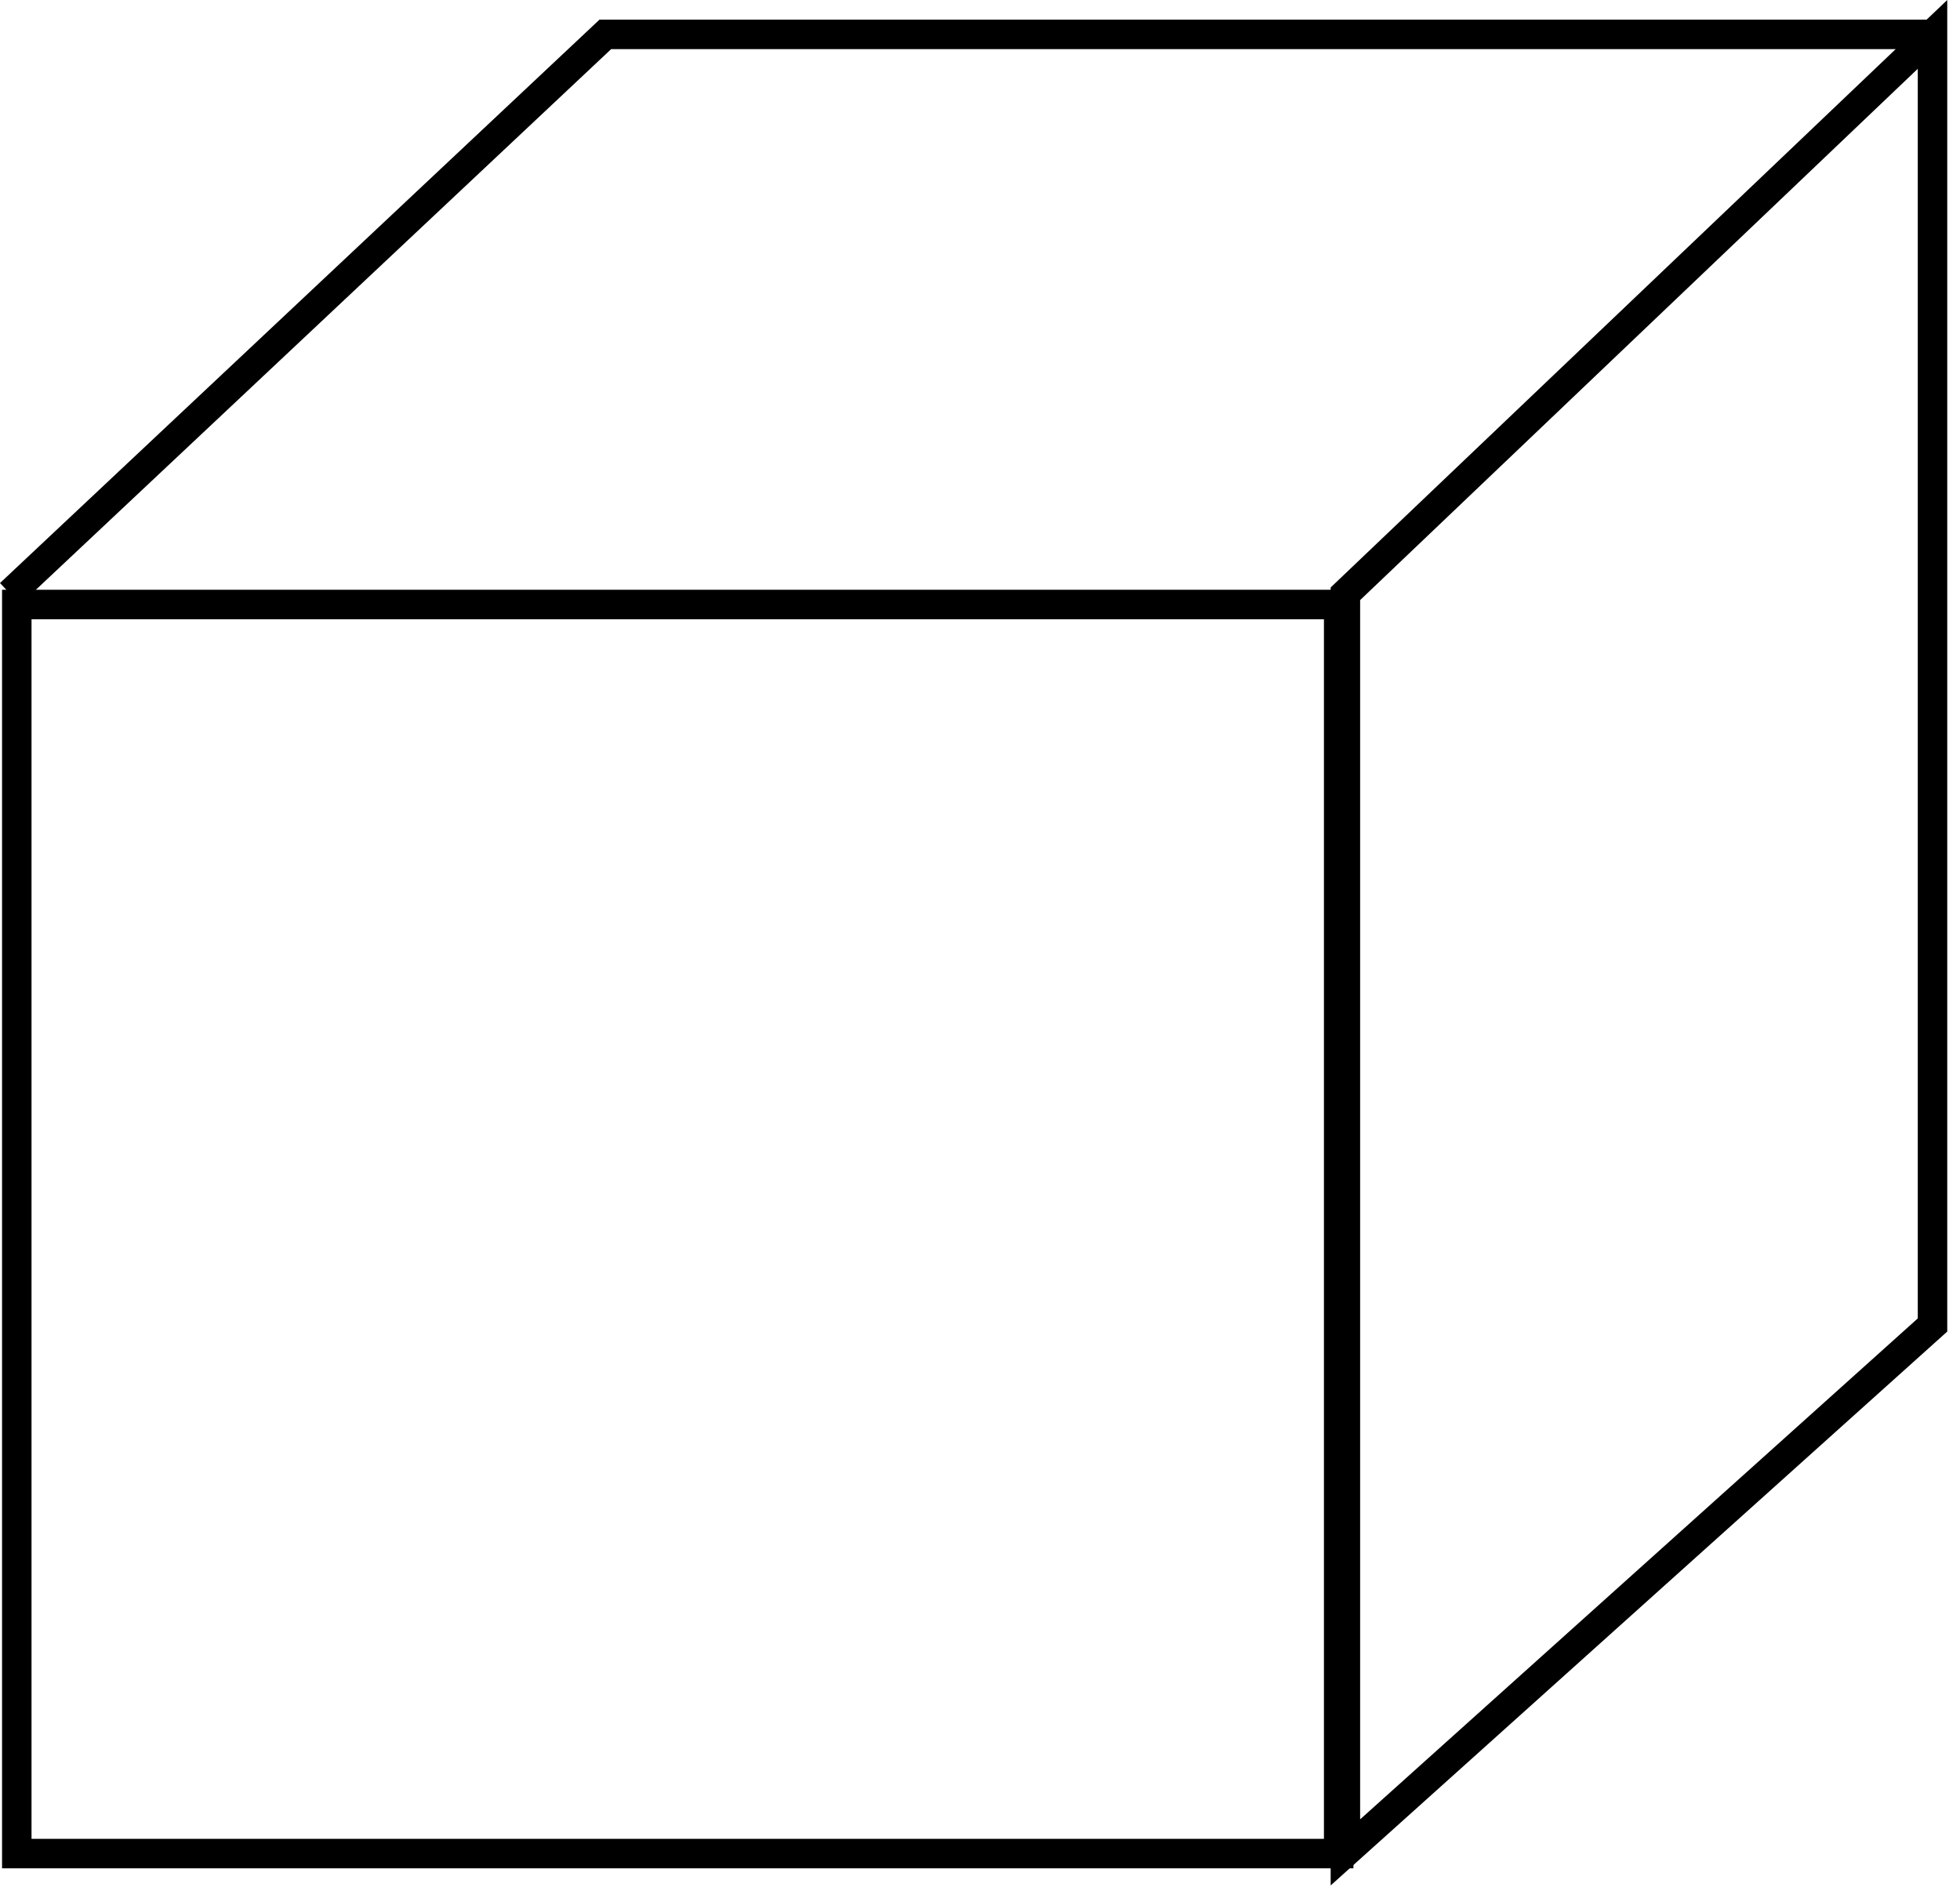
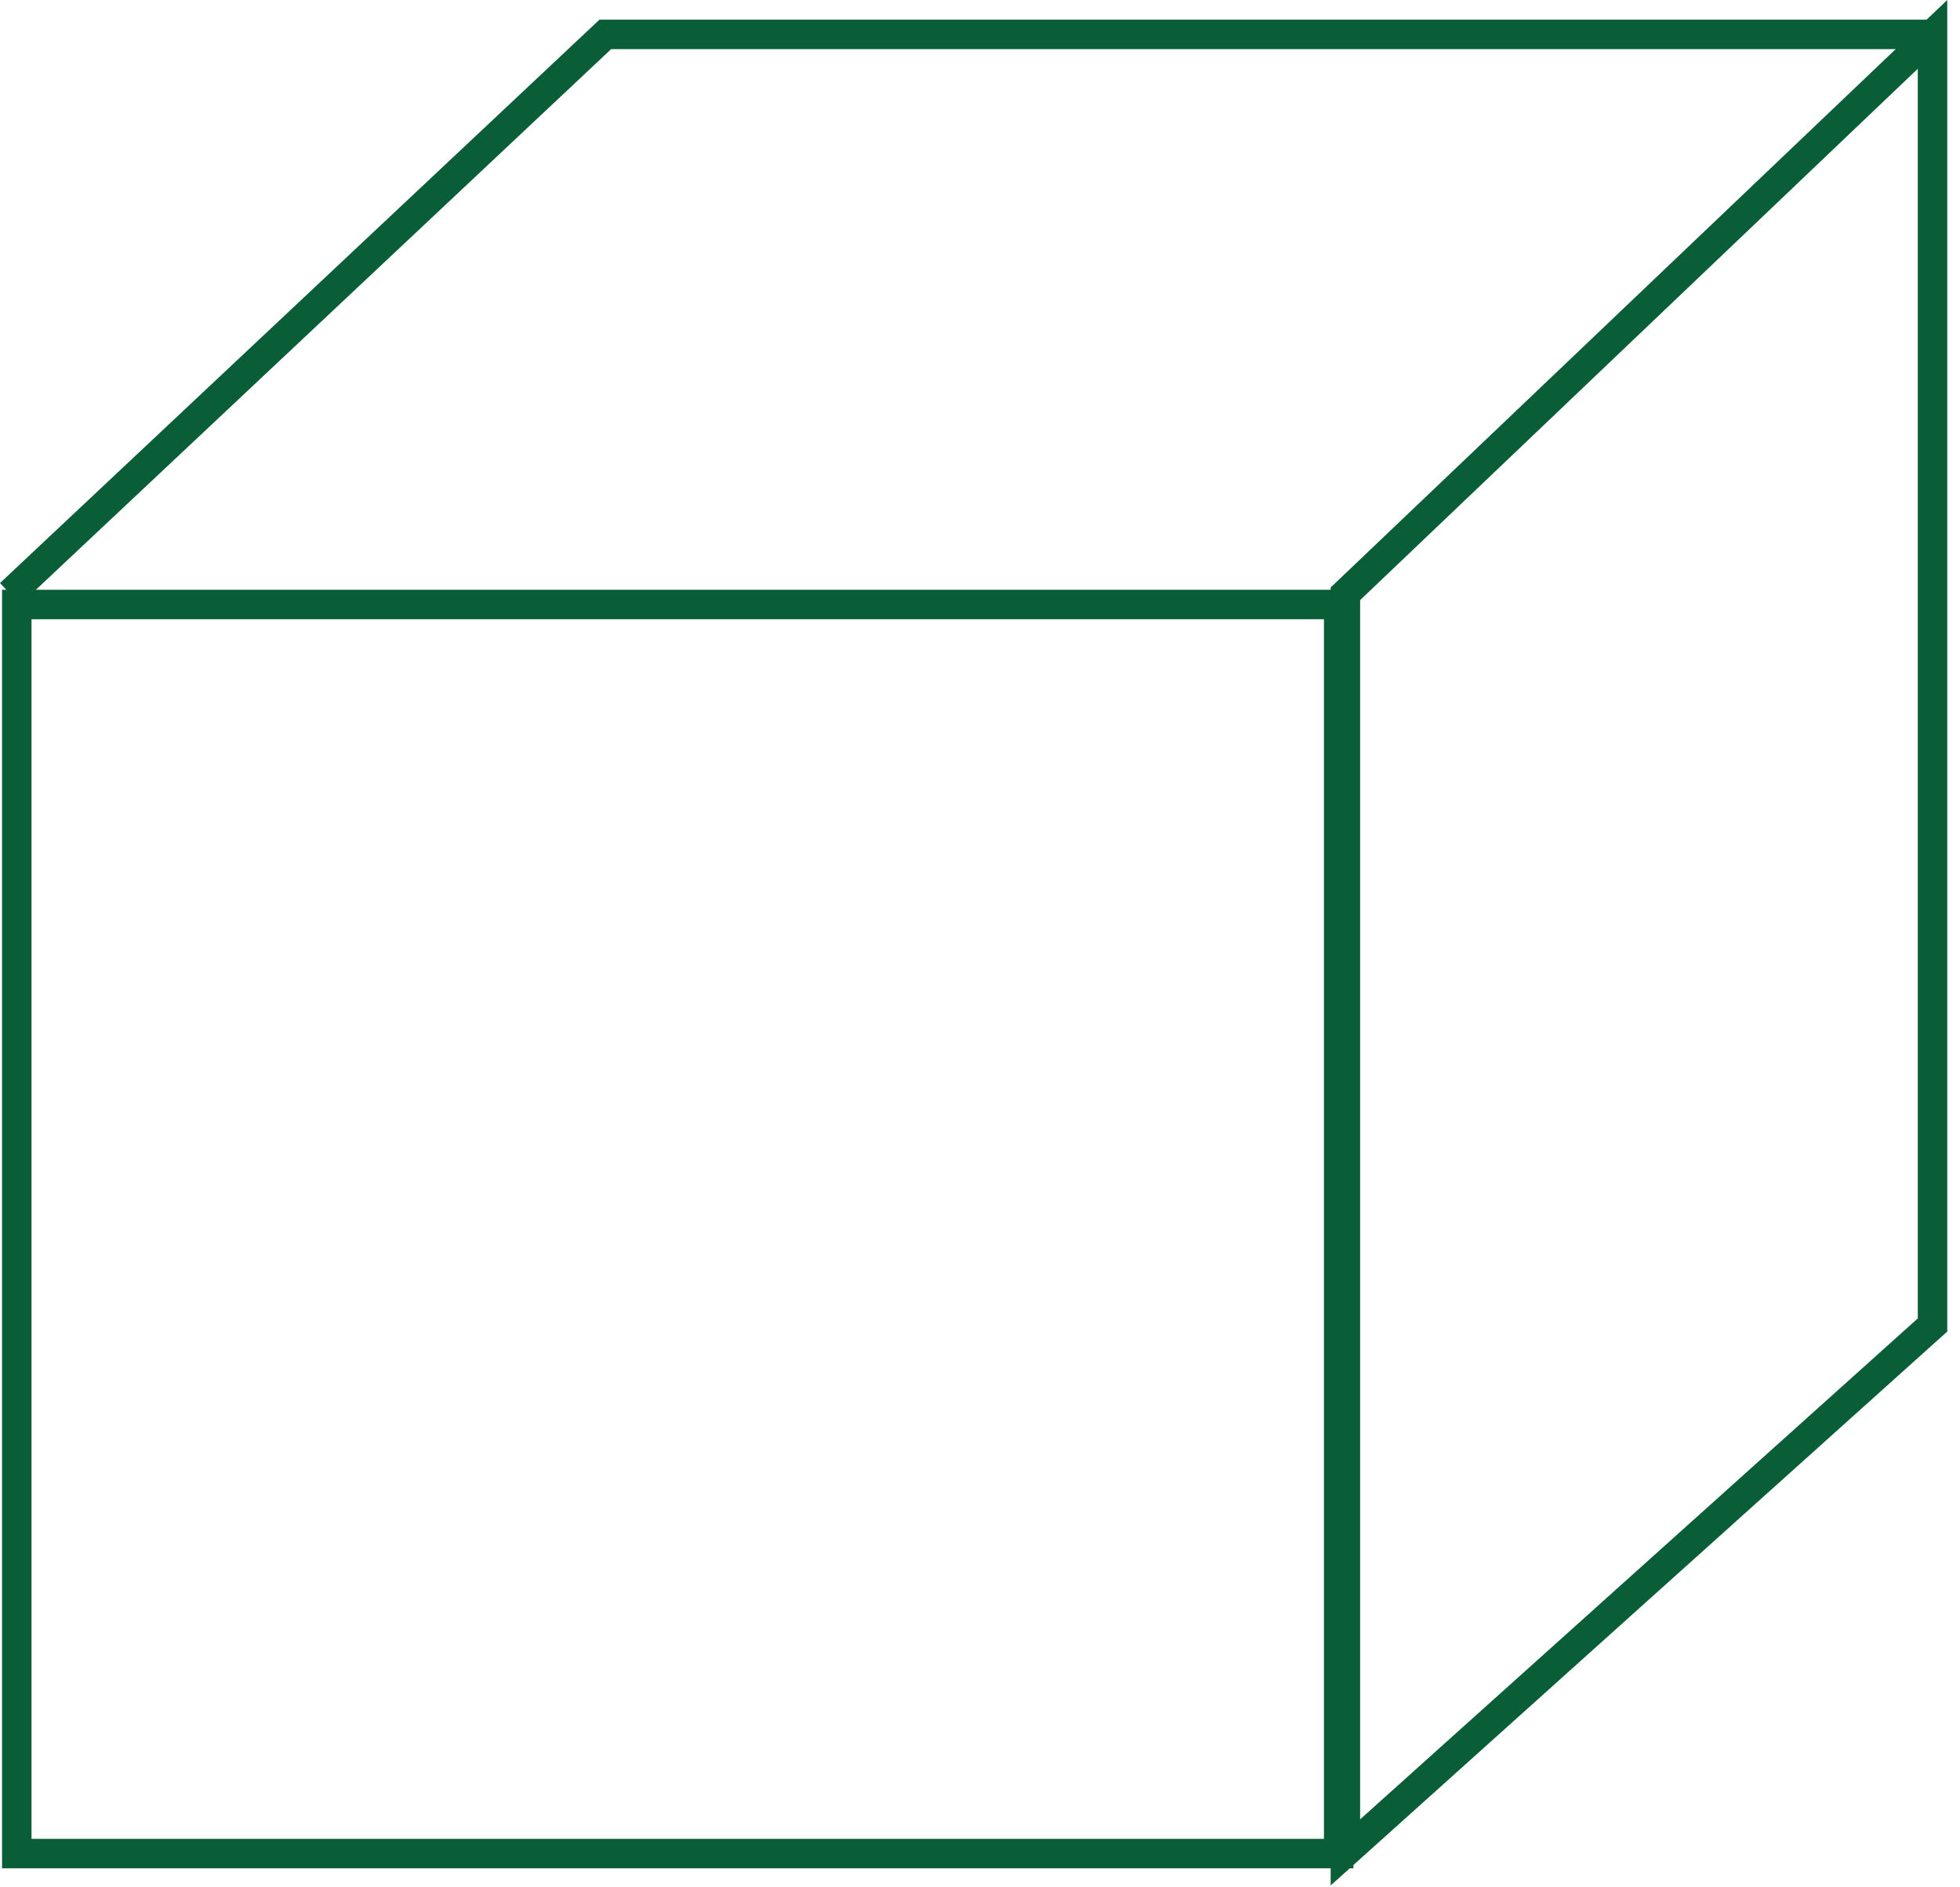
<svg xmlns="http://www.w3.org/2000/svg" width="133" height="128" viewBox="0 0 133 128" fill="none">
  <g opacity="1" transform="translate(0.1390381 2.334045)  rotate(0 65.5 62)">
-     <rect id="矩形 1" style="stroke:#000000; stroke-width:2; stroke-opacity:1; stroke-dasharray:0 0" transform="translate(0 37.68747)  rotate(0 45.85 43.38126)" x="1" y="1" rx="0" width="89.7" height="84.763" />
-     <path id="路径 1" style="stroke:#000000; stroke-width:2; stroke-opacity:1; stroke-dasharray:0 0" transform="translate(0.5458333 0)  rotate(0 65.22708 61.68273)" d="M90.61,37.96L90.61,123.37L130.45,87.58L130.45,0L90.61,37.96Z M0,37.96L40.39,0L130.45,0 " />
+     <rect id="矩形 1" style="stroke:#095E38; stroke-width:2; stroke-opacity:1; stroke-dasharray:0 0" transform="translate(0 37.68747)  rotate(0 45.85 43.38126)" x="1" y="1" rx="0" width="89.7" height="84.763" />
+     <path id="路径 1" style="stroke:#095E38; stroke-width:2; stroke-opacity:1; stroke-dasharray:0 0" transform="translate(0.5458333 0)  rotate(0 65.22708 61.68273)" d="M90.61,37.96L90.61,123.37L130.45,87.58L130.45,0L90.61,37.96Z M0,37.96L40.39,0L130.45,0 " />
  </g>
</svg>
